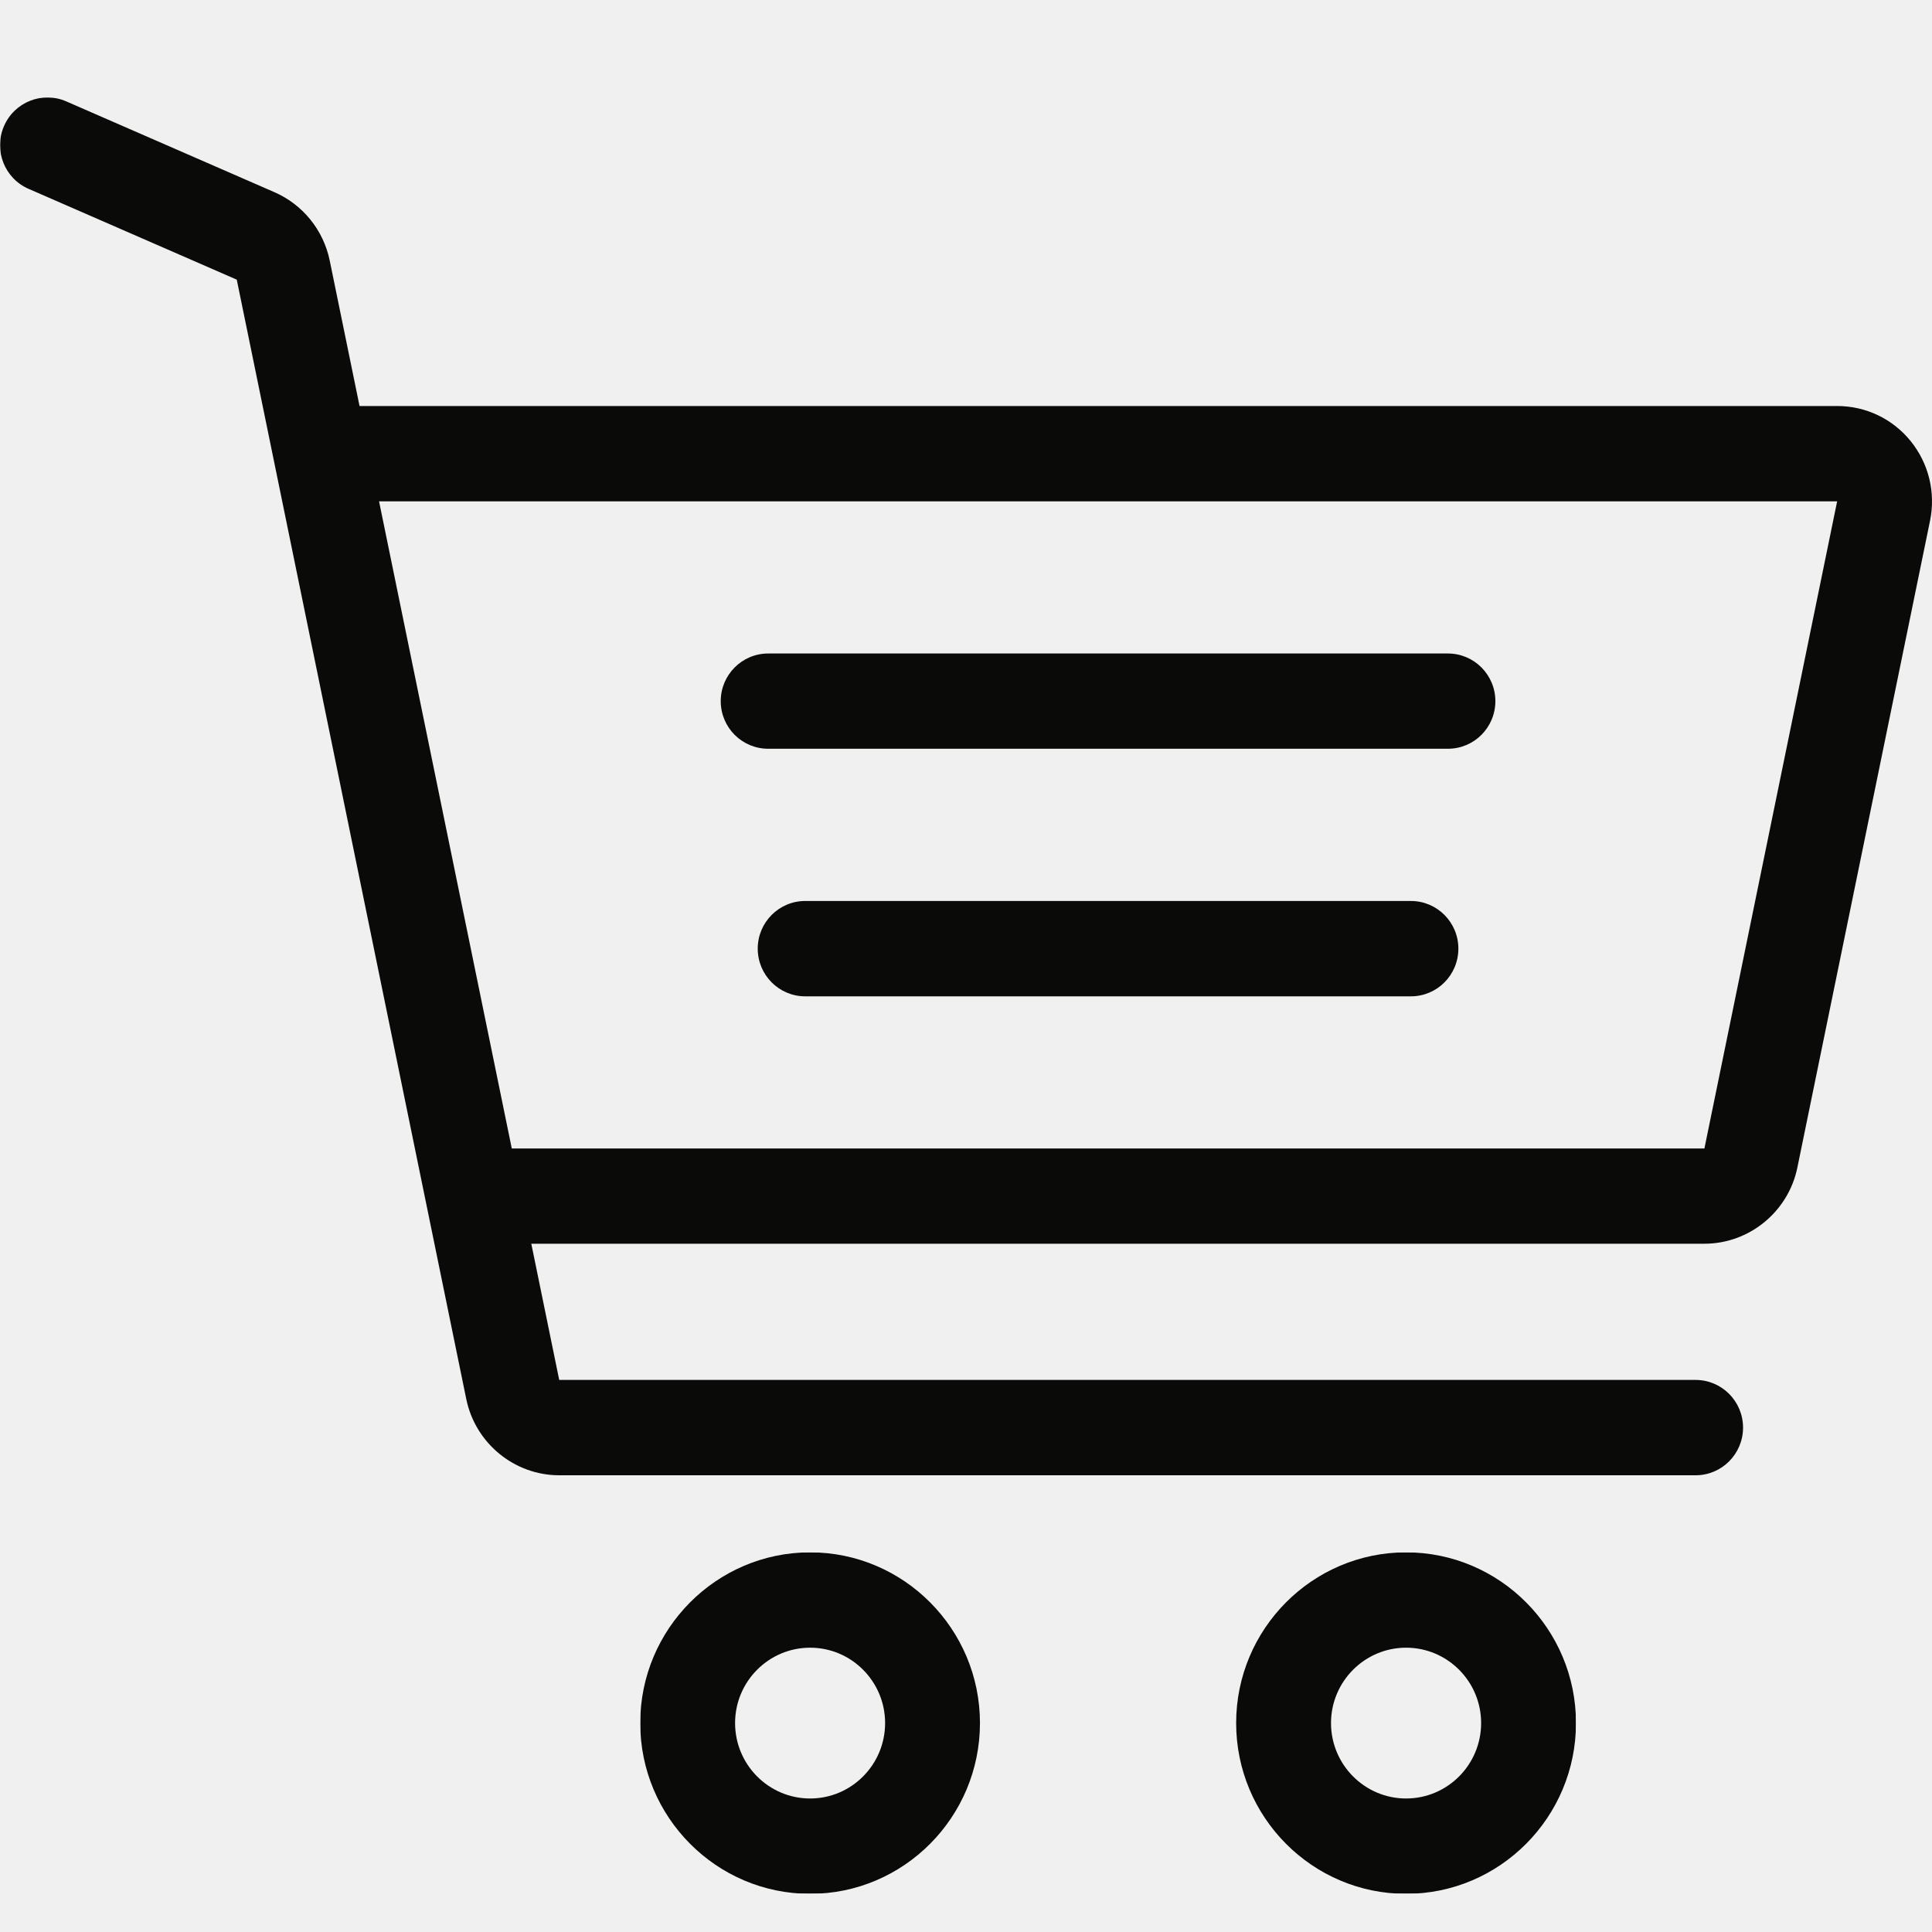
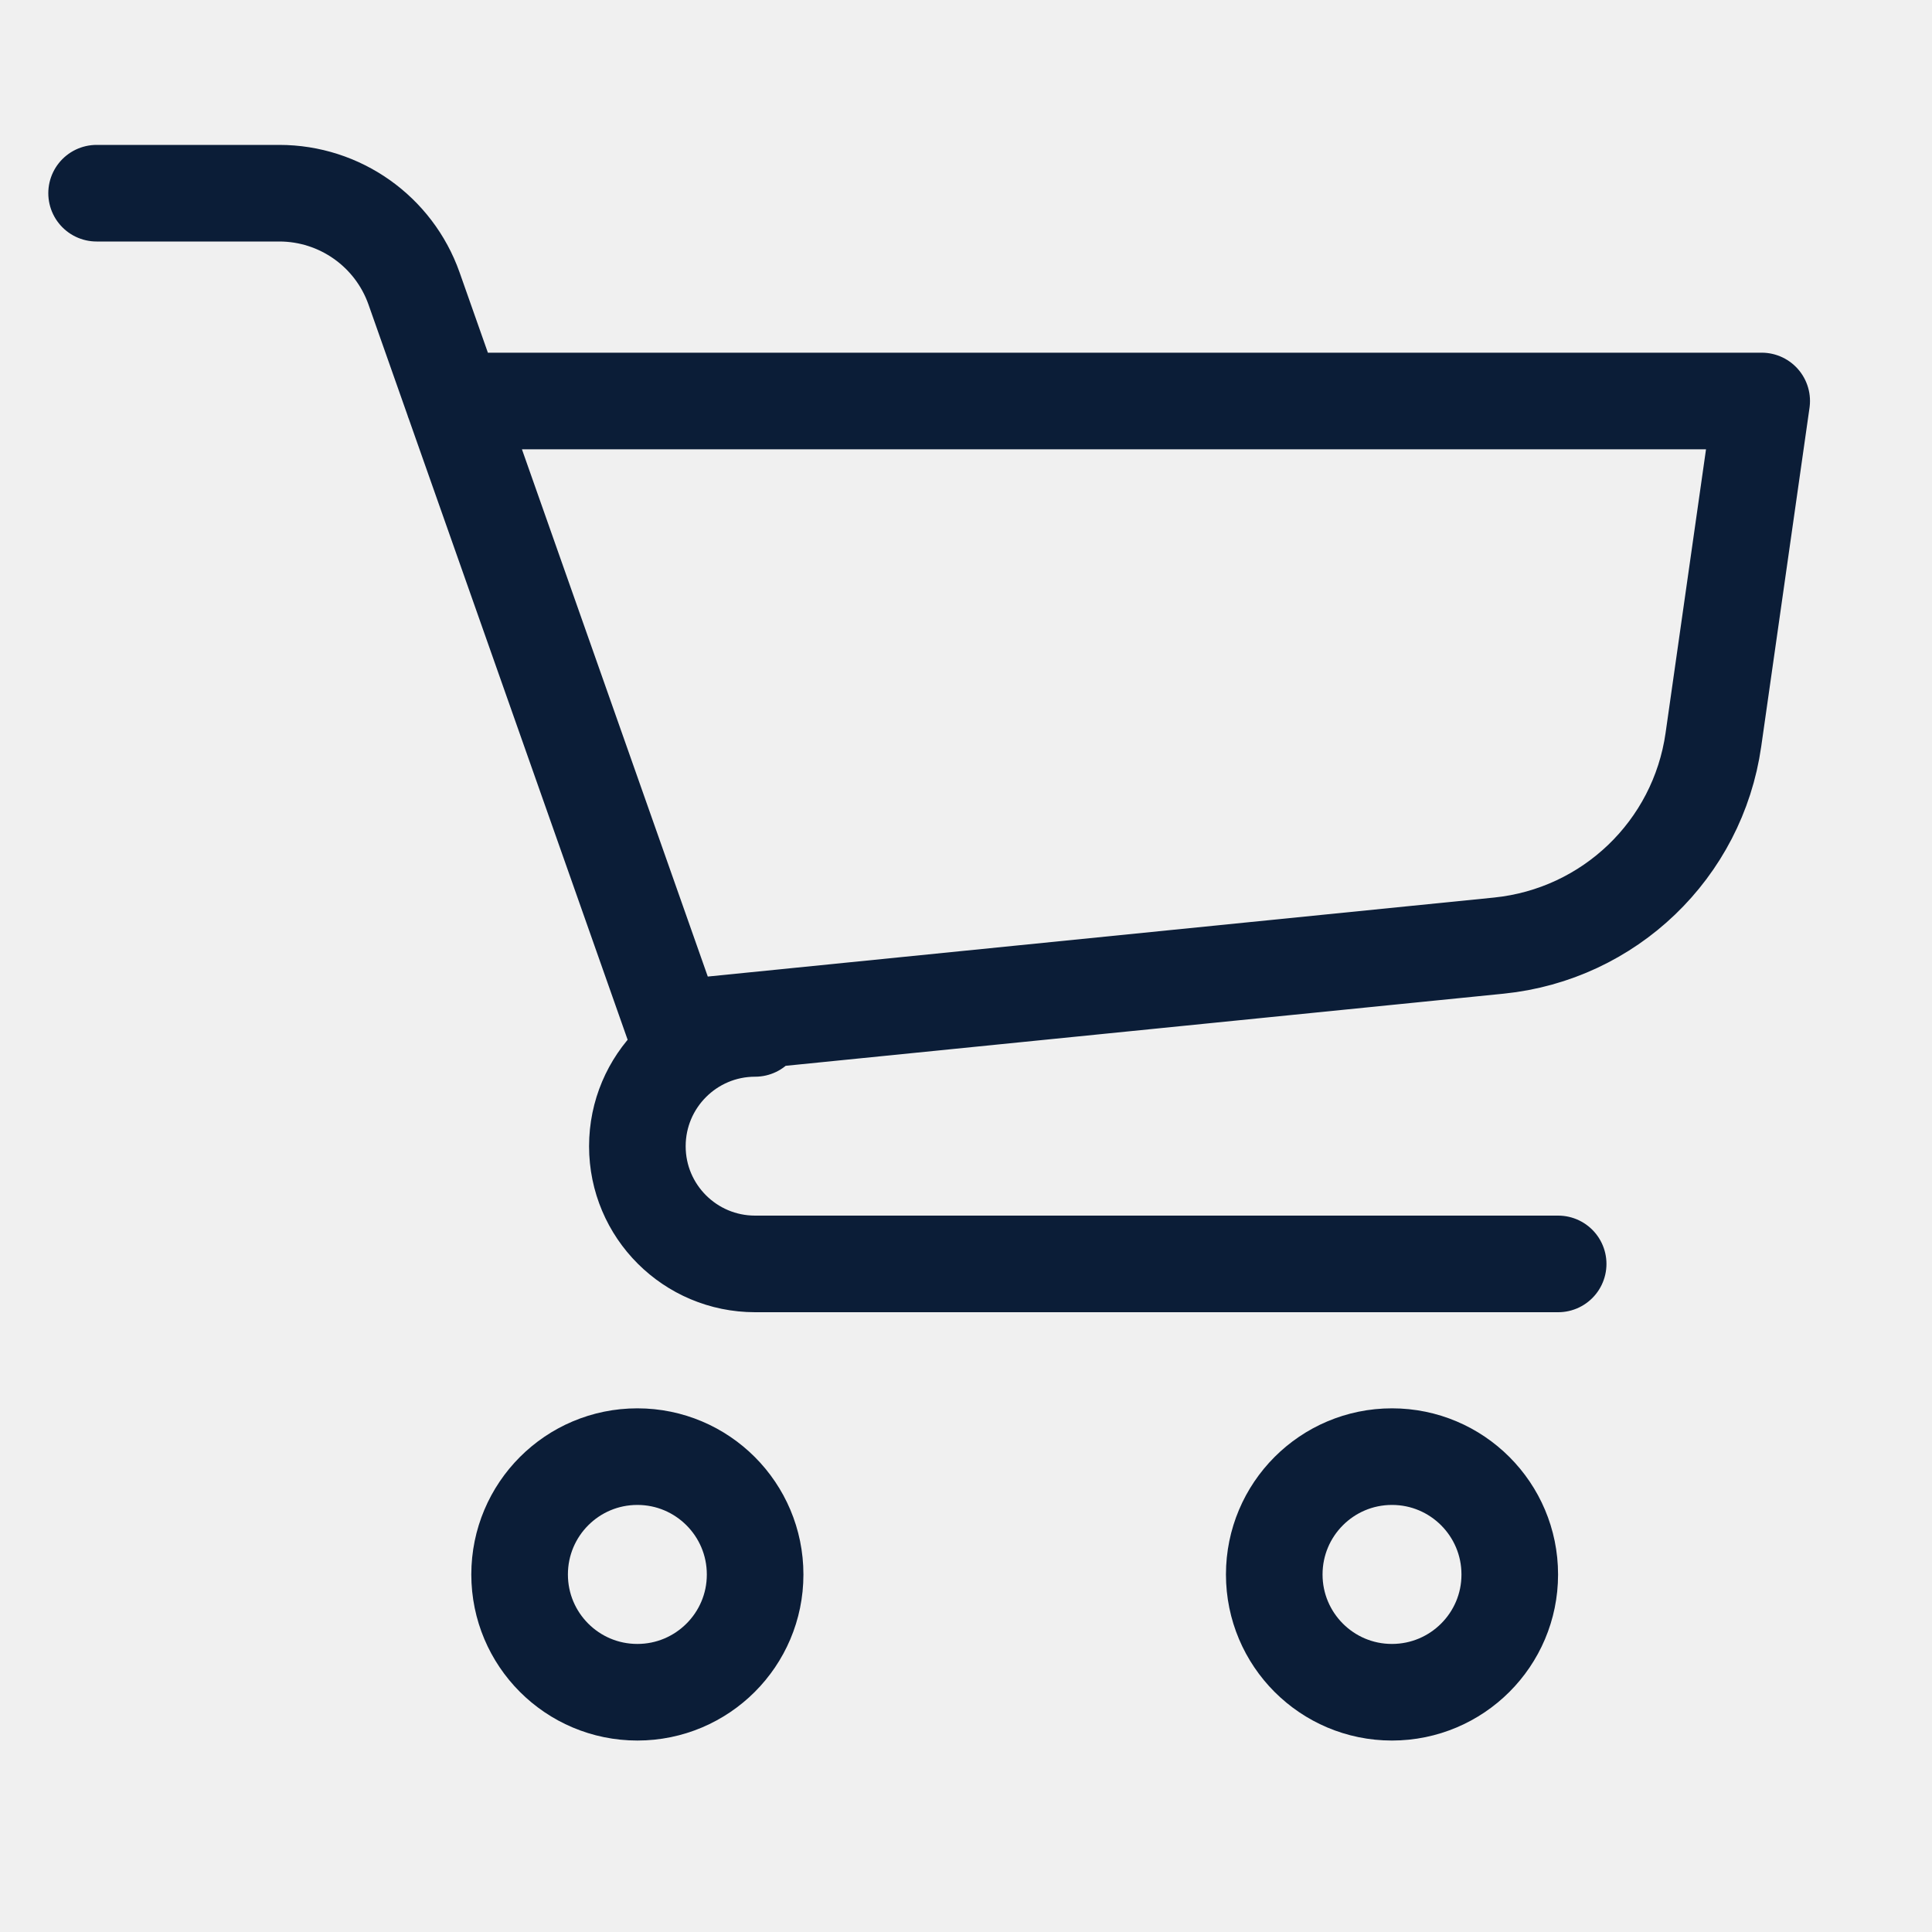
- <svg xmlns="http://www.w3.org/2000/svg" xmlns:xlink="http://www.w3.org/1999/xlink" width="20px" height="20px" viewBox="0 0 20 20" version="1.1">
-   <defs>
-     <polygon id="path-1" points="0.026 0.037 9.713 0.037 9.713 3.569 0.026 3.569" />
-     <polygon id="path-3" points="0.002 0.009 20 0.009 20 14.272 0.002 14.272" />
-   </defs>
-   <g id="icon" stroke="none" stroke-width="1" fill="none" fill-rule="evenodd">
-     <g id="群組-21">
-       <rect id="矩形" fill="#D8D8D8" opacity="0" x="0" y="0" width="20" height="20" />
-       <g id="shopping-cart" transform="translate(0, 1)">
-         <g id="群組" transform="translate(6.601562, 15.03287)">
-           <mask id="mask-2" fill="white">
-             <use xlink:href="#path-1" />
-           </mask>
-           <g id="Clip-2" />
-           <path d="M1.785,2.585 C1.356,2.585 1.008,2.235 1.008,1.804 C1.008,1.374 1.356,1.024 1.785,1.024 C2.213,1.024 2.561,1.374 2.561,1.804 C2.561,2.235 2.213,2.585 1.785,2.585 Z M1.785,0.037 C0.815,0.037 0.026,0.83 0.026,1.804 C0.026,2.779 0.815,3.572 1.785,3.572 C2.754,3.572 3.543,2.779 3.543,1.804 C3.543,0.83 2.754,0.037 1.785,0.037 L1.785,0.037 Z" id="Fill-1" fill="#0A0B09" mask="url(#mask-2)" />
-           <path d="M7.954,2.585 C7.526,2.585 7.177,2.235 7.177,1.804 C7.177,1.374 7.526,1.024 7.954,1.024 C8.383,1.024 8.731,1.374 8.731,1.804 C8.731,2.235 8.383,2.585 7.954,2.585 Z M7.954,0.037 C6.984,0.037 6.195,0.83 6.195,1.804 C6.195,2.779 6.984,3.572 7.954,3.572 C8.924,3.572 9.713,2.779 9.713,1.804 C9.713,0.83 8.924,0.037 7.954,0.037 L7.954,0.037 Z" id="Fill-3" fill="#0A0B09" mask="url(#mask-2)" />
-         </g>
-         <path d="M7.952,6.751 L14.989,6.751 C15.26,6.751 15.48,6.531 15.48,6.258 C15.48,5.986 15.26,5.765 14.989,5.765 L7.952,5.765 C7.681,5.765 7.461,5.986 7.461,6.258 C7.461,6.531 7.681,6.751 7.952,6.751" id="Fill-4" fill="#0A0B09" />
-         <g id="群組">
-           <mask id="mask-4" fill="white">
-             <use xlink:href="#path-3" />
-           </mask>
-           <g id="Clip-6" />
-           <path d="M14.606,8.327 L8.335,8.327 C8.064,8.327 7.844,8.548 7.844,8.82 C7.844,9.093 8.064,9.314 8.335,9.314 L14.606,9.314 C14.877,9.314 15.097,9.093 15.097,8.82 C15.097,8.548 14.877,8.327 14.606,8.327" id="Fill-5" fill="#0A0B09" mask="url(#mask-4)" />
-           <path d="M17.644,10.889 L5.298,10.889 L3.924,4.19 L19.018,4.19 L17.644,10.889 Z M19.779,3.566 C19.592,3.335 19.314,3.203 19.018,3.203 L3.722,3.203 L3.413,1.696 C3.348,1.382 3.135,1.118 2.842,0.99 L0.687,0.05 C0.438,-0.059 0.149,0.056 0.041,0.306 C-0.067,0.556 0.047,0.847 0.296,0.955 L2.451,1.895 L4.827,13.484 C4.921,13.941 5.325,14.272 5.789,14.272 L17.553,14.272 C17.824,14.272 18.044,14.051 18.044,13.779 C18.044,13.506 17.824,13.285 17.553,13.285 L5.789,13.285 L5.5,11.875 L17.644,11.875 C18.108,11.875 18.512,11.544 18.606,11.088 L19.98,4.389 C20.039,4.097 19.966,3.797 19.779,3.566 L19.779,3.566 Z" id="Fill-7" fill="#0A0B09" mask="url(#mask-4)" />
-         </g>
-       </g>
-     </g>
+ <svg xmlns="http://www.w3.org/2000/svg" width="20" height="20" viewBox="0 0 20 20">
+   <g fill="none" fill-rule="evenodd" stroke="#0B1D37" stroke-linecap="round" stroke-linejoin="round">
+     <path d="M4.696 4.151h13.541l-.5 3.507c-.162 1.137-1.078 2.015-2.221 2.131l-8.53.857-2.7-7.66C4.077 2.395 3.518 2 2.891 2H1M7.817 16.3c0 .672-.546 1.218-1.219 1.218-.674 0-1.219-.546-1.219-1.219 0-.674.545-1.22 1.219-1.22.673 0 1.219.546 1.219 1.22zM15.629 16.3c0 .672-.546 1.218-1.22 1.218-.673 0-1.218-.546-1.218-1.219 0-.674.545-1.22 1.219-1.22.673 0 1.219.546 1.219 1.22zM7.817 10.646c-.673 0-1.219.546-1.219 1.22 0 .673.546 1.218 1.219 1.218h8.313" />
  </g>
</svg>
